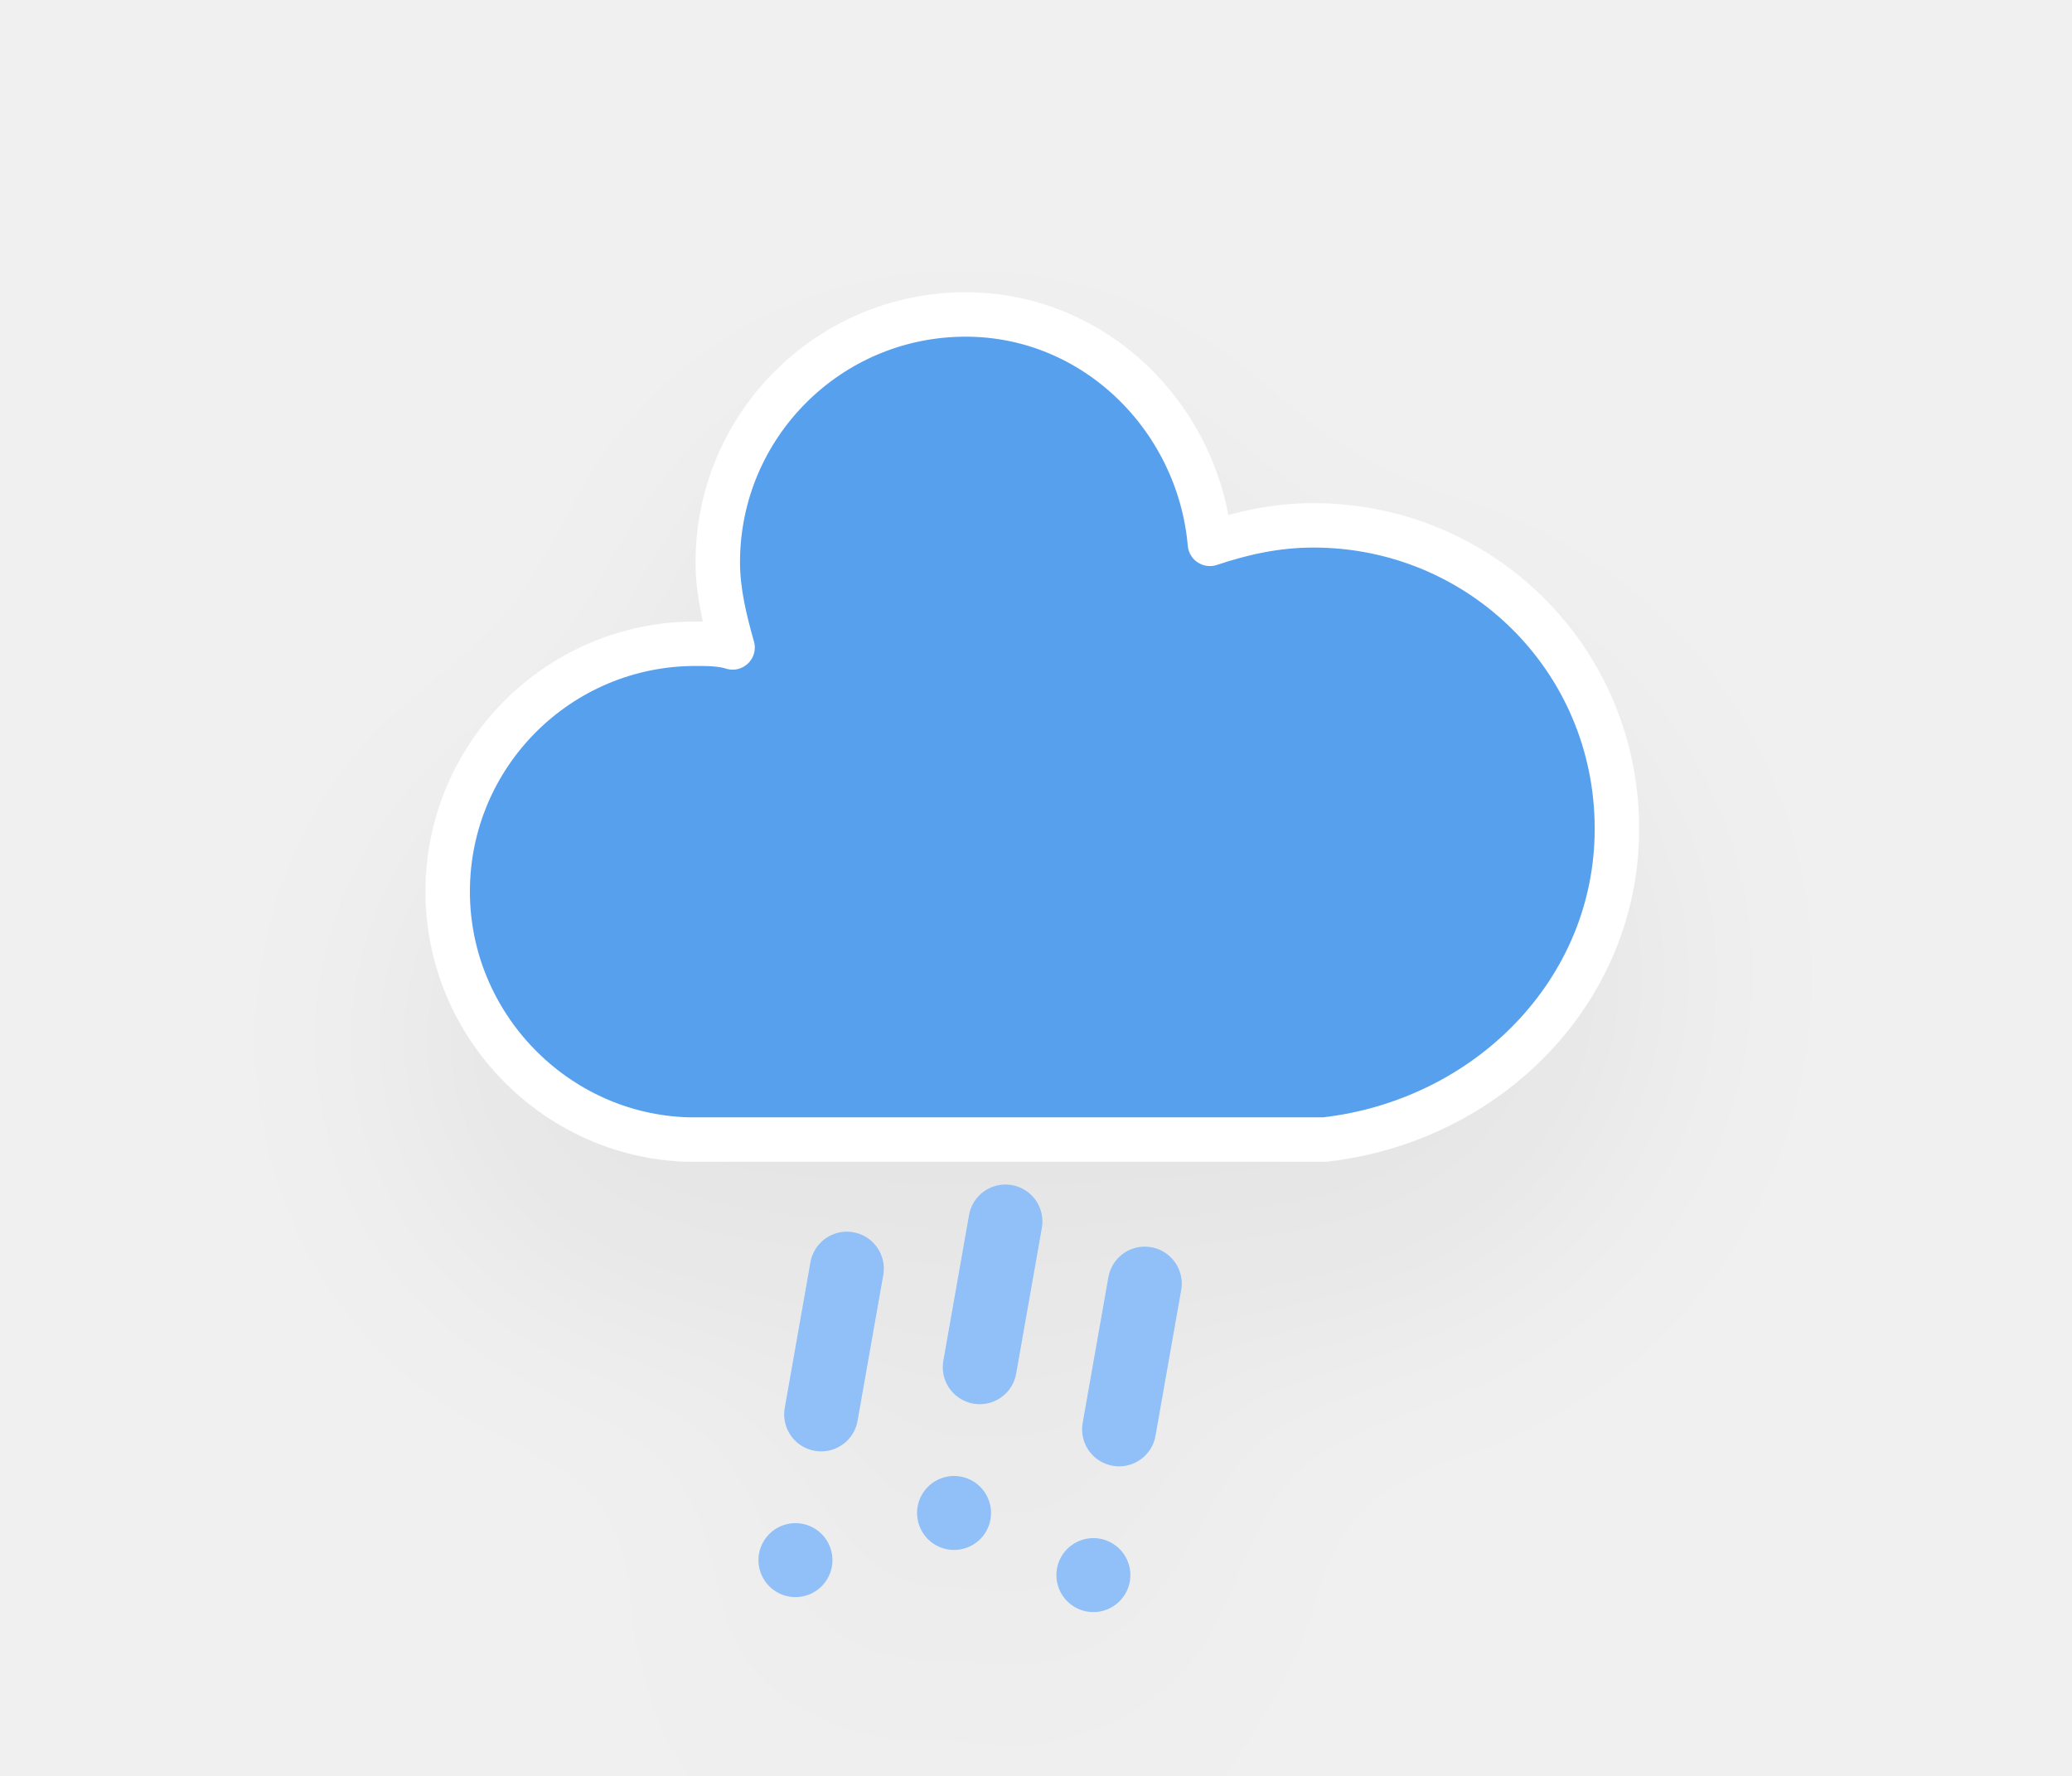
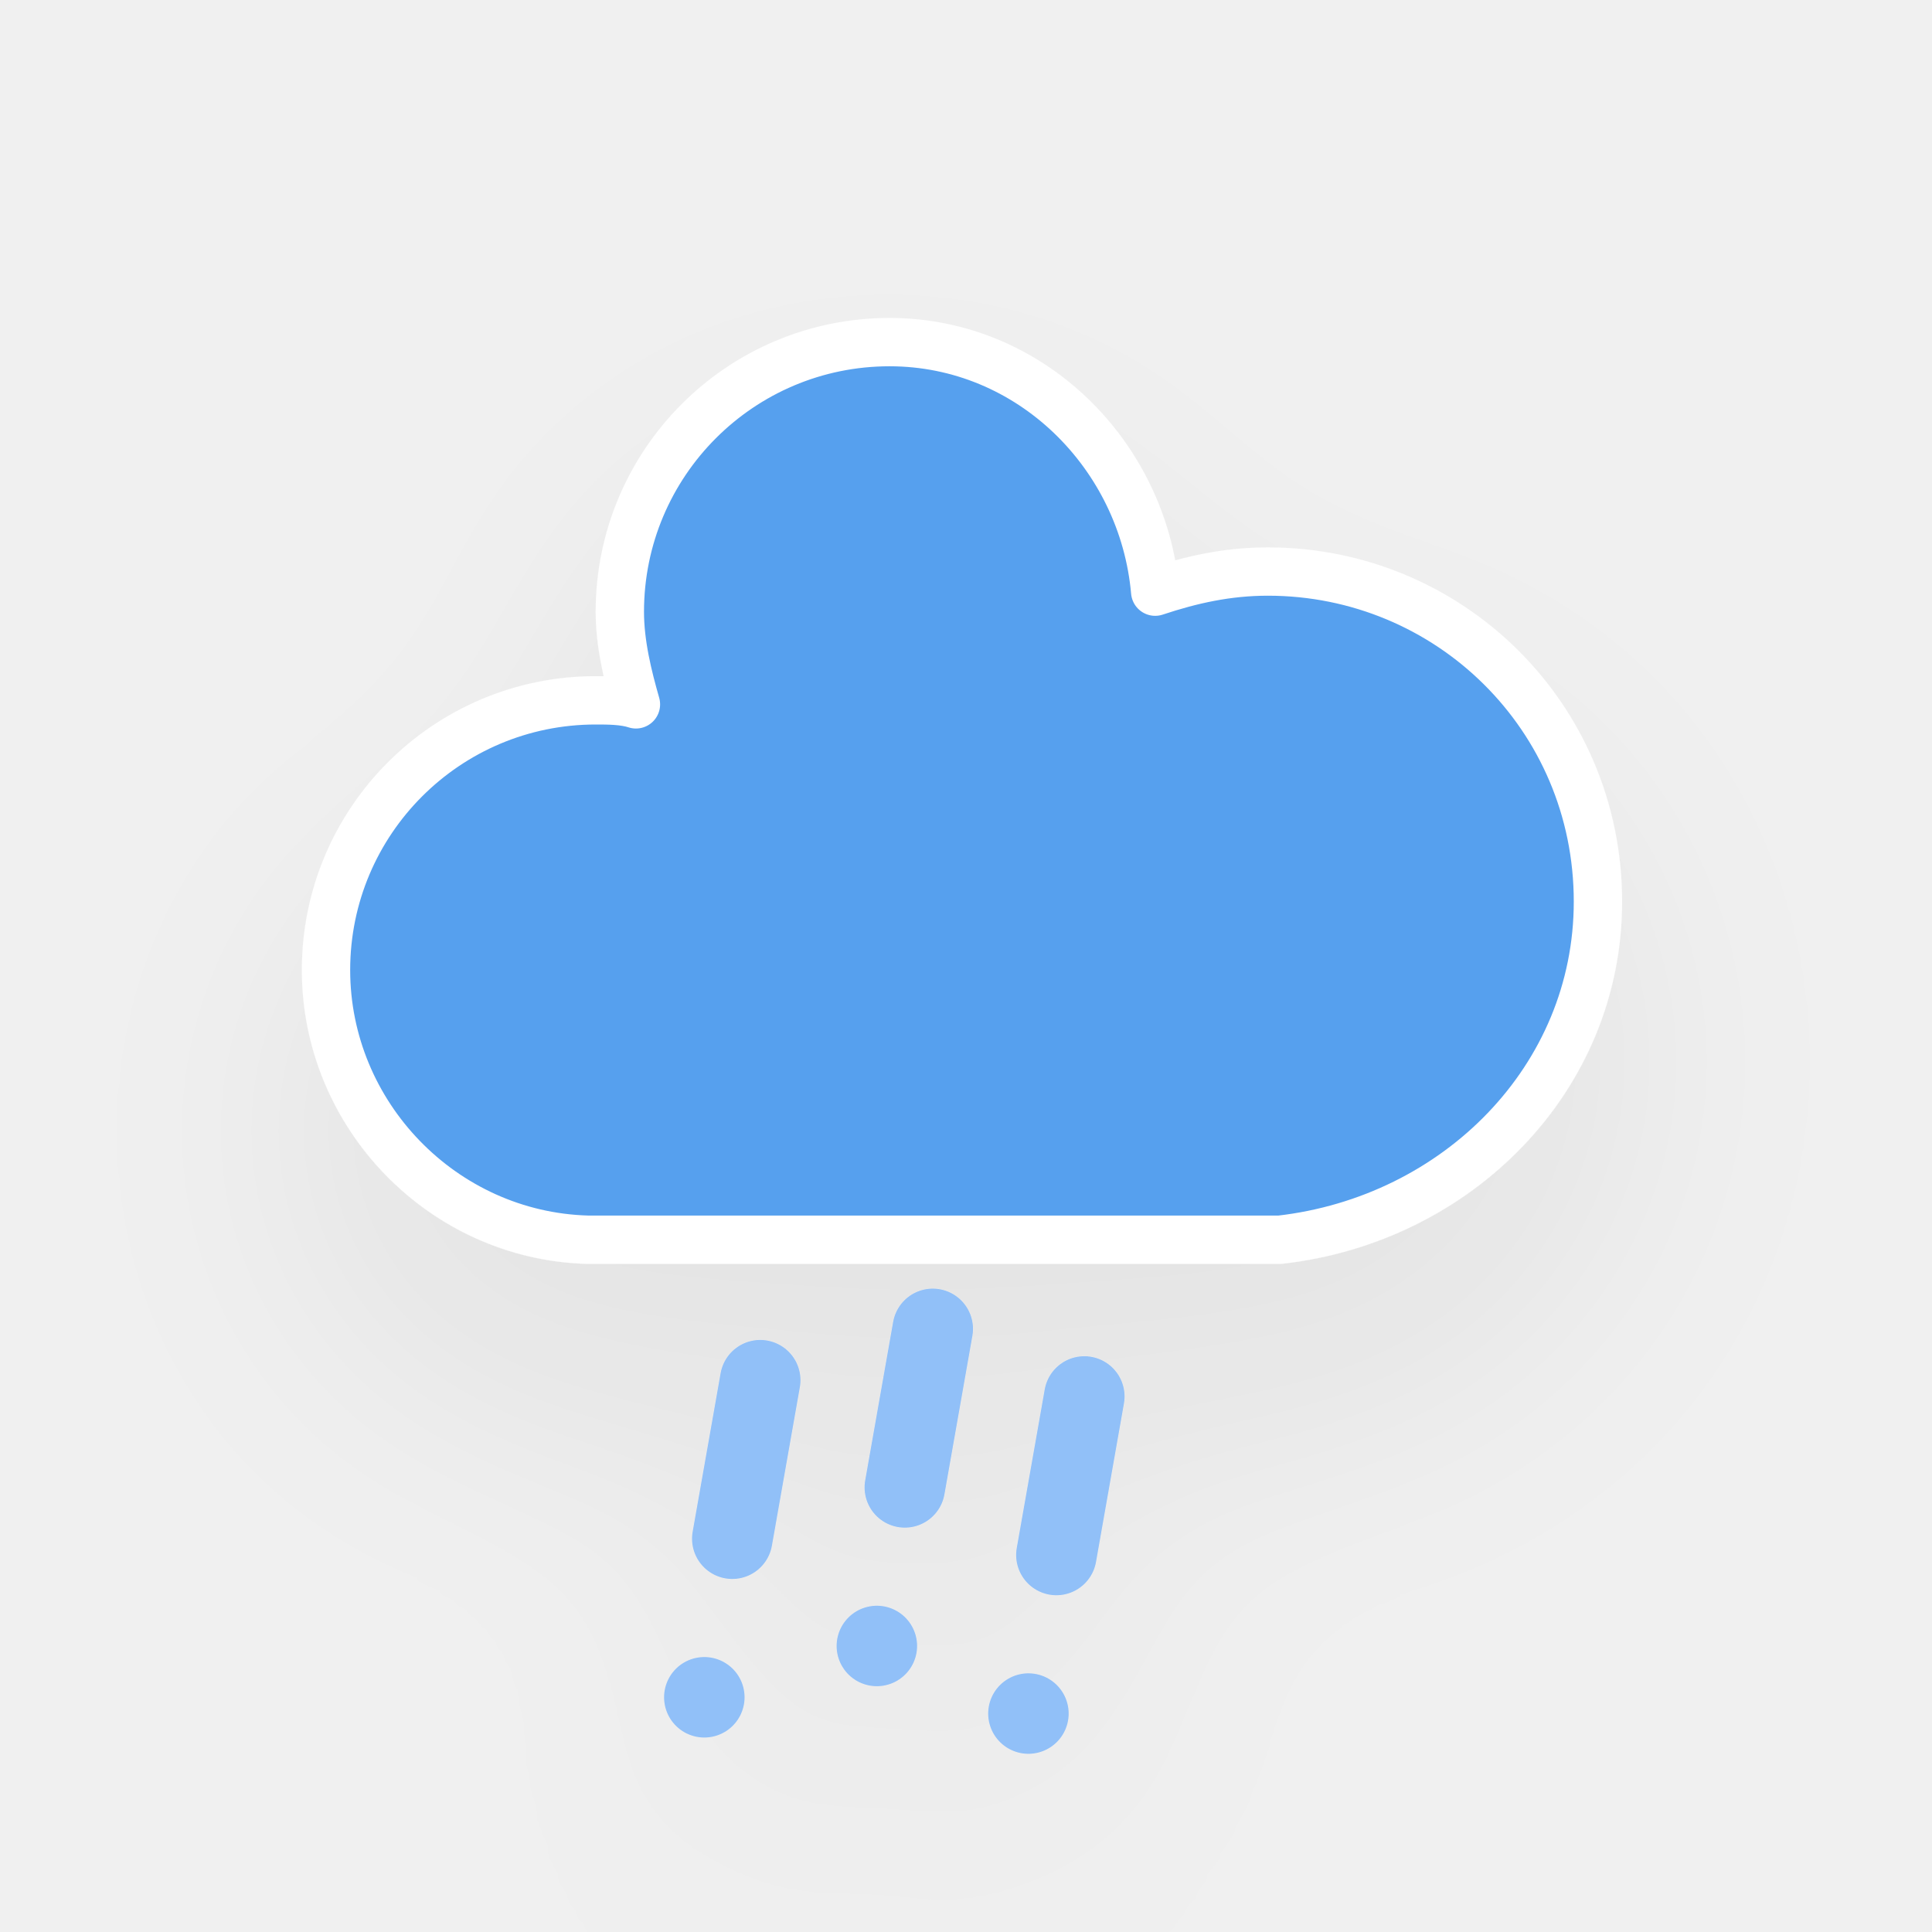
- <svg xmlns="http://www.w3.org/2000/svg" width="56" height="48" version="1.1">
+ <svg xmlns="http://www.w3.org/2000/svg" width="48" height="48" version="1.1">
  <defs>
    <filter id="blur" x="-.247" y="-.229" width="1.494" height="1.558">
      <feGaussianBlur in="SourceAlpha" stdDeviation="3" />
      <feOffset dx="0" dy="4" result="offsetblur" />
      <feComponentTransfer>
        <feFuncA slope="0.05" type="linear" />
      </feComponentTransfer>
      <feMerge>
        <feMergeNode />
        <feMergeNode in="SourceGraphic" />
      </feMerge>
    </filter>
    <style type="text/css">
      
      /*
** RAIN
*/
      @keyframes am-weather-rain {
        0% {
          stroke-dashoffset: 0;
        }

        100% {
          stroke-dashoffset: -100;
        }
      }

      .am-weather-rain-1 {
        -webkit-animation-name: am-weather-rain;
        -moz-animation-name: am-weather-rain;
        -ms-animation-name: am-weather-rain;
        animation-name: am-weather-rain;
        -webkit-animation-duration: 8s;
        -moz-animation-duration: 8s;
        -ms-animation-duration: 8s;
        animation-duration: 8s;
        -webkit-animation-timing-function: linear;
        -moz-animation-timing-function: linear;
        -ms-animation-timing-function: linear;
        animation-timing-function: linear;
        -webkit-animation-iteration-count: infinite;
        -moz-animation-iteration-count: infinite;
        -ms-animation-iteration-count: infinite;
        animation-iteration-count: infinite;
      }

      .am-weather-rain-2 {
        -webkit-animation-name: am-weather-rain;
        -moz-animation-name: am-weather-rain;
        -ms-animation-name: am-weather-rain;
        animation-name: am-weather-rain;
        -webkit-animation-delay: 0.25s;
        -moz-animation-delay: 0.25s;
        -ms-animation-delay: 0.25s;
        animation-delay: 0.25s;
        -webkit-animation-duration: 8s;
        -moz-animation-duration: 8s;
        -ms-animation-duration: 8s;
        animation-duration: 8s;
        -webkit-animation-timing-function: linear;
        -moz-animation-timing-function: linear;
        -ms-animation-timing-function: linear;
        animation-timing-function: linear;
        -webkit-animation-iteration-count: infinite;
        -moz-animation-iteration-count: infinite;
        -ms-animation-iteration-count: infinite;
        animation-iteration-count: infinite;
      }

      /*
** CLOUDS
*/
      @keyframes am-weather-cloud-2 {
        0% {
          -webkit-transform: translate(0px, 0px);
          -moz-transform: translate(0px, 0px);
          -ms-transform: translate(0px, 0px);
          transform: translate(0px, 0px);
        }

        50% {
          -webkit-transform: translate(2px, 0px);
          -moz-transform: translate(2px, 0px);
          -ms-transform: translate(2px, 0px);
          transform: translate(2px, 0px);
        }

        100% {
          -webkit-transform: translate(0px, 0px);
          -moz-transform: translate(0px, 0px);
          -ms-transform: translate(0px, 0px);
          transform: translate(0px, 0px);
        }
      }

      .am-weather-cloud-2 {
        -webkit-animation-name: am-weather-cloud-2;
        -moz-animation-name: am-weather-cloud-2;
        animation-name: am-weather-cloud-2;
        -webkit-animation-duration: 3s;
        -moz-animation-duration: 3s;
        animation-duration: 3s;
        -webkit-animation-timing-function: linear;
        -moz-animation-timing-function: linear;
        animation-timing-function: linear;
        -webkit-animation-iteration-count: infinite;
        -moz-animation-iteration-count: infinite;
        animation-iteration-count: infinite;
      }
      
    </style>
  </defs>
-   <g transform="translate(16,-2)" filter="url(#blur)">
+   <g transform="translate(12,-2)" filter="url(#blur)">
    <g class="am-weather-cloud-3" style="-moz-animation-duration:3s;-moz-animation-iteration-count:infinite;-moz-animation-name:am-weather-cloud-2;-moz-animation-timing-function:linear;-webkit-animation-duration:3s;-webkit-animation-iteration-count:infinite;-webkit-animation-name:am-weather-cloud-2;-webkit-animation-timing-function:linear">
      <path transform="translate(-20,-11)" d="m47.7 35.4c0-4.6-3.7-8.2-8.2-8.2-1 0-1.9 0.2-2.8 0.5-0.3-3.4-3.1-6.2-6.6-6.2-3.7 0-6.7 3-6.7 6.7 0 0.8 0.2 1.6 0.4 2.3-0.3-0.1-0.7-0.1-1-0.1-3.7 0-6.7 3-6.7 6.7 0 3.6 2.9 6.6 6.5 6.7h17.2c4.4-0.5 7.9-4 7.9-8.4z" fill="#57a0ee" stroke="#fff" stroke-linejoin="round" stroke-width="1.2" />
    </g>
    <g transform="translate(-20,-10) rotate(10,-247.39,200.17)" fill="none" stroke="#91c0f8" stroke-dasharray="4, 4" stroke-linecap="round" stroke-width="2">
      <line class="am-weather-rain-1" transform="translate(-4,1)" y2="8" style="-moz-animation-duration:8s;-moz-animation-iteration-count:infinite;-moz-animation-name:am-weather-rain;-moz-animation-timing-function:linear;-ms-animation-duration:8s;-ms-animation-iteration-count:infinite;-ms-animation-name:am-weather-rain;-ms-animation-timing-function:linear;-webkit-animation-duration:8s;-webkit-animation-iteration-count:infinite;-webkit-animation-name:am-weather-rain;-webkit-animation-timing-function:linear" />
      <line class="am-weather-rain-2" transform="translate(0,-1)" y2="8" style="-moz-animation-delay:0.25s;-moz-animation-duration:8s;-moz-animation-iteration-count:infinite;-moz-animation-name:am-weather-rain;-moz-animation-timing-function:linear;-ms-animation-delay:0.25s;-ms-animation-duration:8s;-ms-animation-iteration-count:infinite;-ms-animation-name:am-weather-rain;-ms-animation-timing-function:linear;-webkit-animation-delay:0.25s;-webkit-animation-duration:8s;-webkit-animation-iteration-count:infinite;-webkit-animation-name:am-weather-rain;-webkit-animation-timing-function:linear" />
      <line class="am-weather-rain-1" transform="translate(4)" y2="8" style="-moz-animation-duration:8s;-moz-animation-iteration-count:infinite;-moz-animation-name:am-weather-rain;-moz-animation-timing-function:linear;-ms-animation-duration:8s;-ms-animation-iteration-count:infinite;-ms-animation-name:am-weather-rain;-ms-animation-timing-function:linear;-webkit-animation-duration:8s;-webkit-animation-iteration-count:infinite;-webkit-animation-name:am-weather-rain;-webkit-animation-timing-function:linear" />
    </g>
  </g>
</svg>
